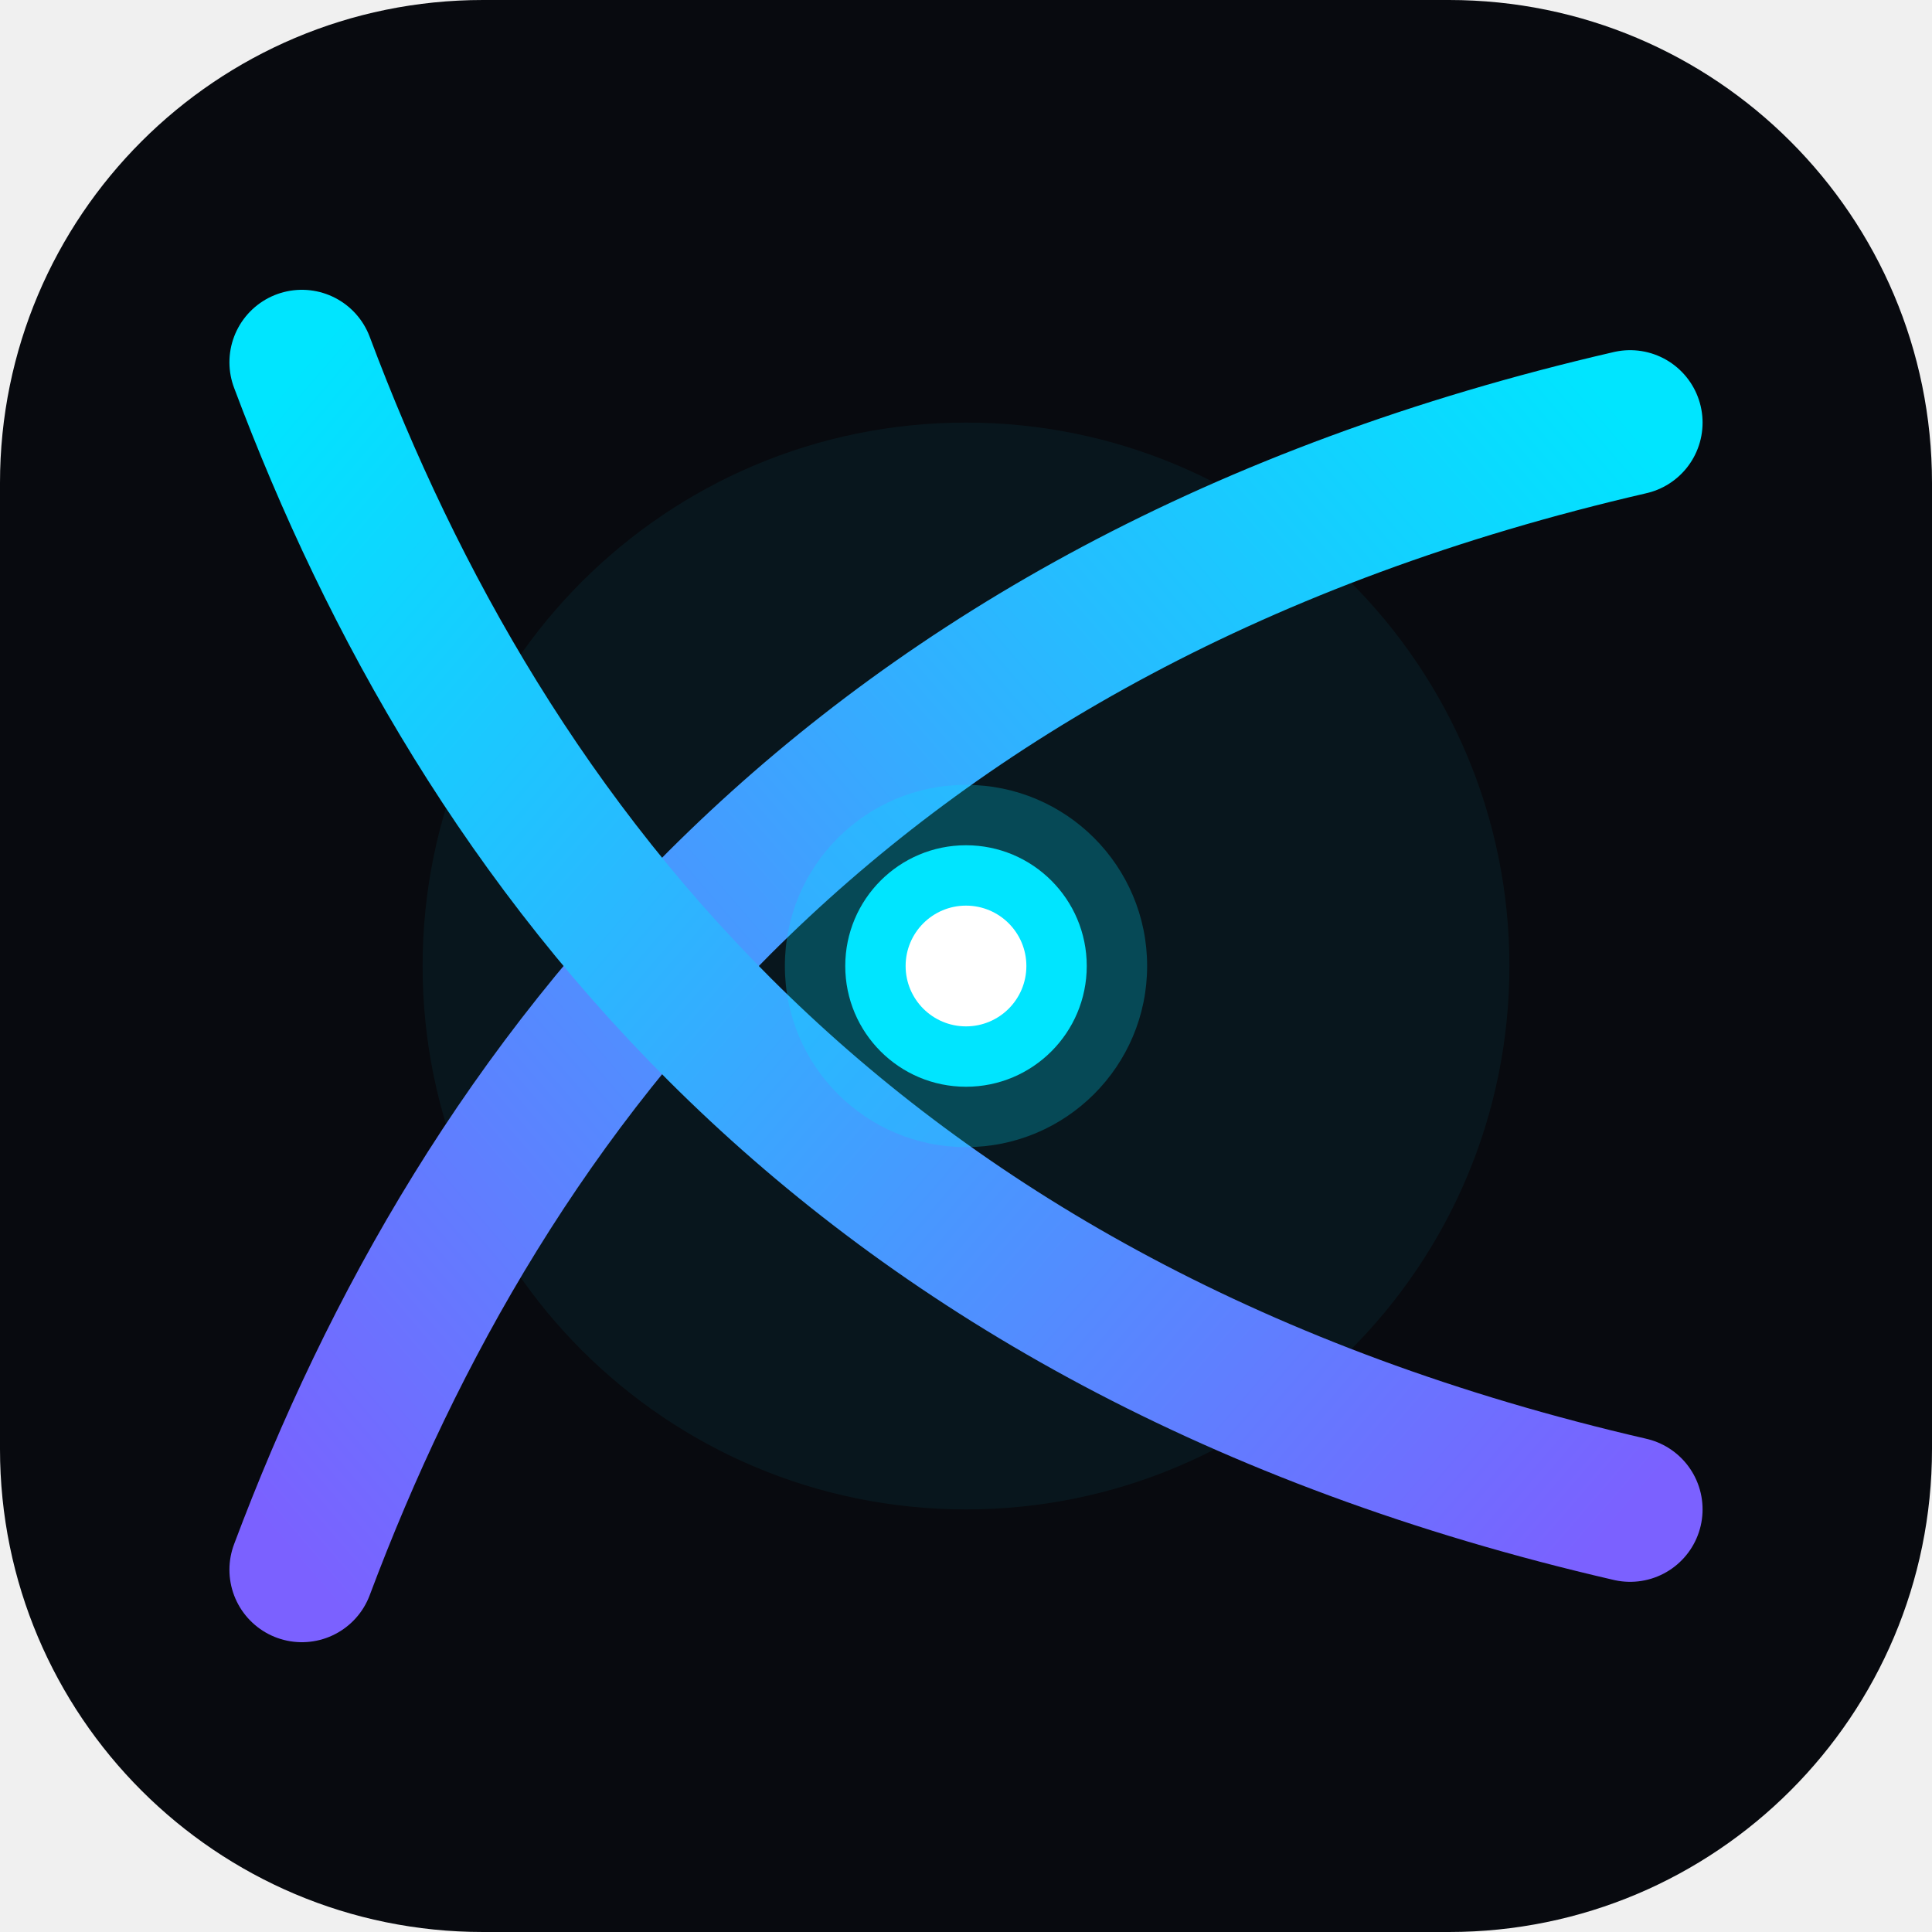
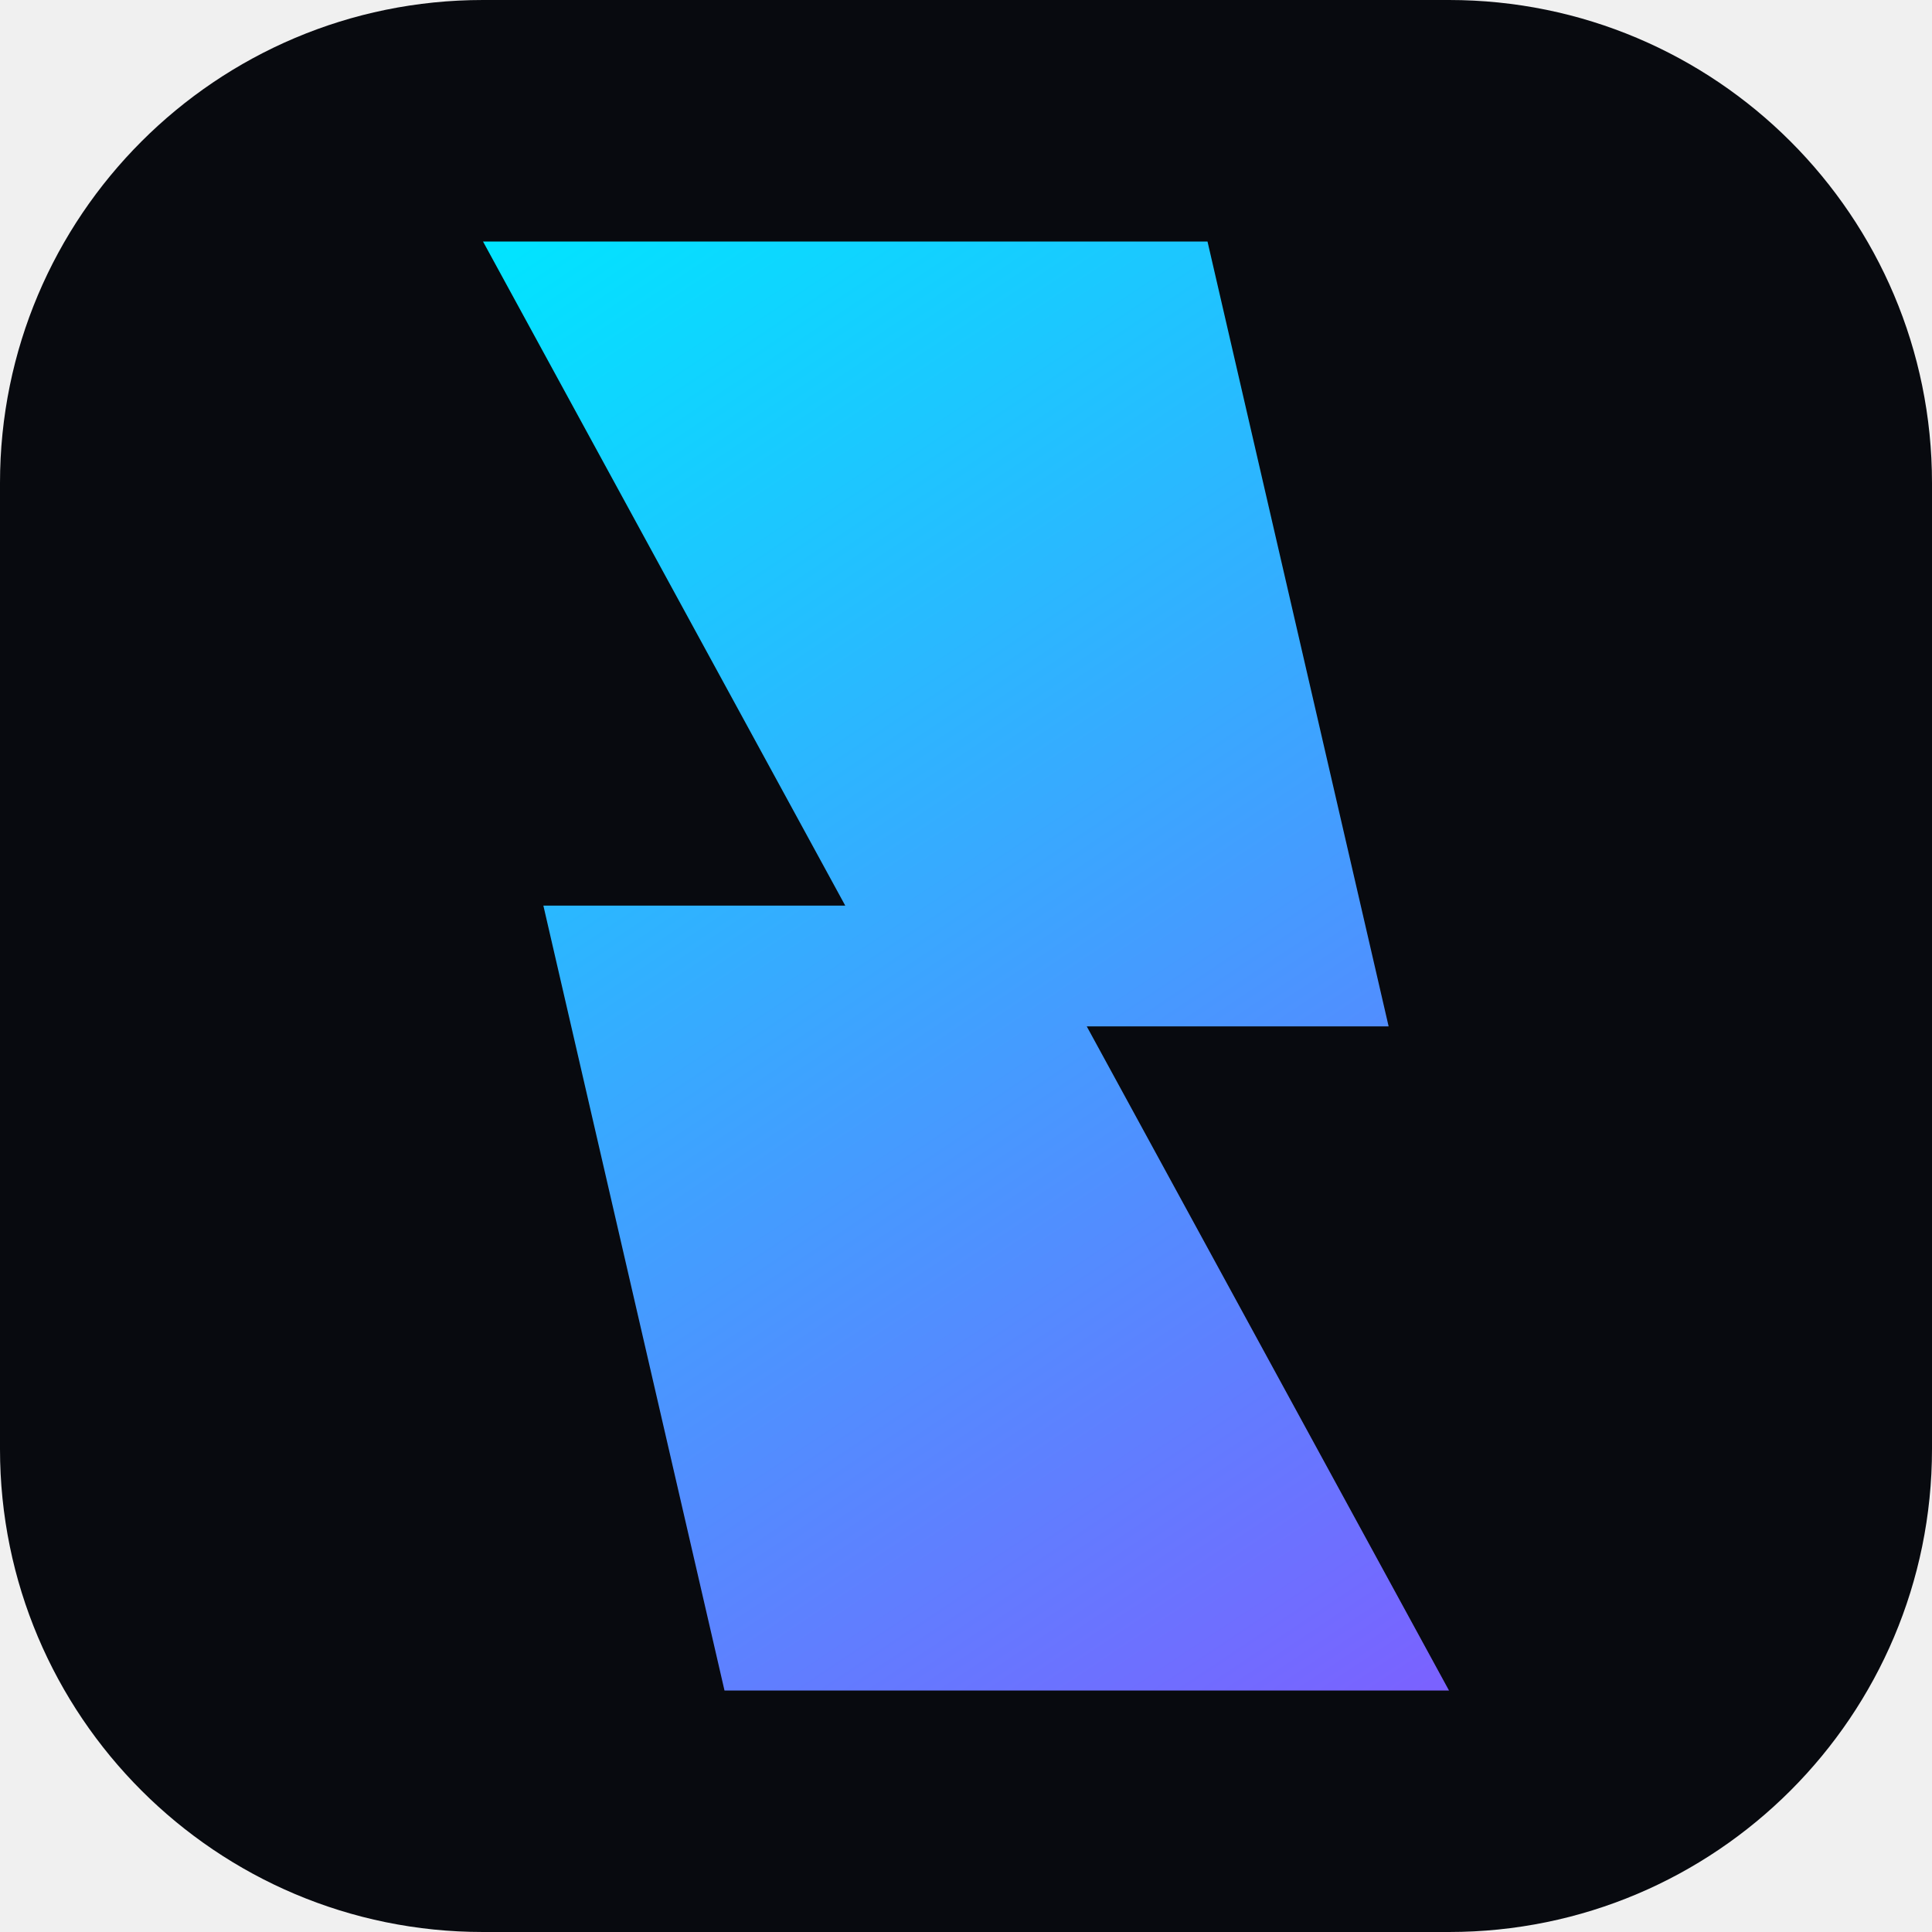
<svg xmlns="http://www.w3.org/2000/svg" viewBox="0 0 32 32" fill="none">
  <rect width="32" height="32" rx="8" fill="#080A0F" />
-   <circle cx="16" cy="16" r="9" fill="#00E5FF" opacity="0.06" />
-   <path d="M5 26 C8 18 14 10 27 7" stroke="url(#g1)" stroke-width="2.4" stroke-linecap="round" fill="none" />
-   <path d="M5 6 C8 14 14 22 27 25" stroke="url(#g2)" stroke-width="2.4" stroke-linecap="round" fill="none" />
-   <circle cx="16" cy="16" r="3" fill="#00E5FF" opacity="0.25" />
-   <circle cx="16" cy="16" r="2" fill="#00E5FF" />
-   <circle cx="16" cy="16" r="1" fill="#ffffff" />
+   <path d="M20 4L8 4L14 15L9 15L12 28L24 28L18 17L23 17Z" fill="url(#g)" />
  <defs>
-     <linearGradient id="g1" x1="5" y1="26" x2="27" y2="7" gradientUnits="userSpaceOnUse">
-       <stop offset="0%" stop-color="#7B61FF" />
-       <stop offset="100%" stop-color="#00E5FF" />
-     </linearGradient>
-     <linearGradient id="g2" x1="5" y1="6" x2="27" y2="25" gradientUnits="userSpaceOnUse">
+     <linearGradient id="g" x1="8" y1="4" x2="24" y2="28" gradientUnits="userSpaceOnUse">
      <stop offset="0%" stop-color="#00E5FF" />
      <stop offset="100%" stop-color="#7B61FF" />
    </linearGradient>
  </defs>
</svg>
